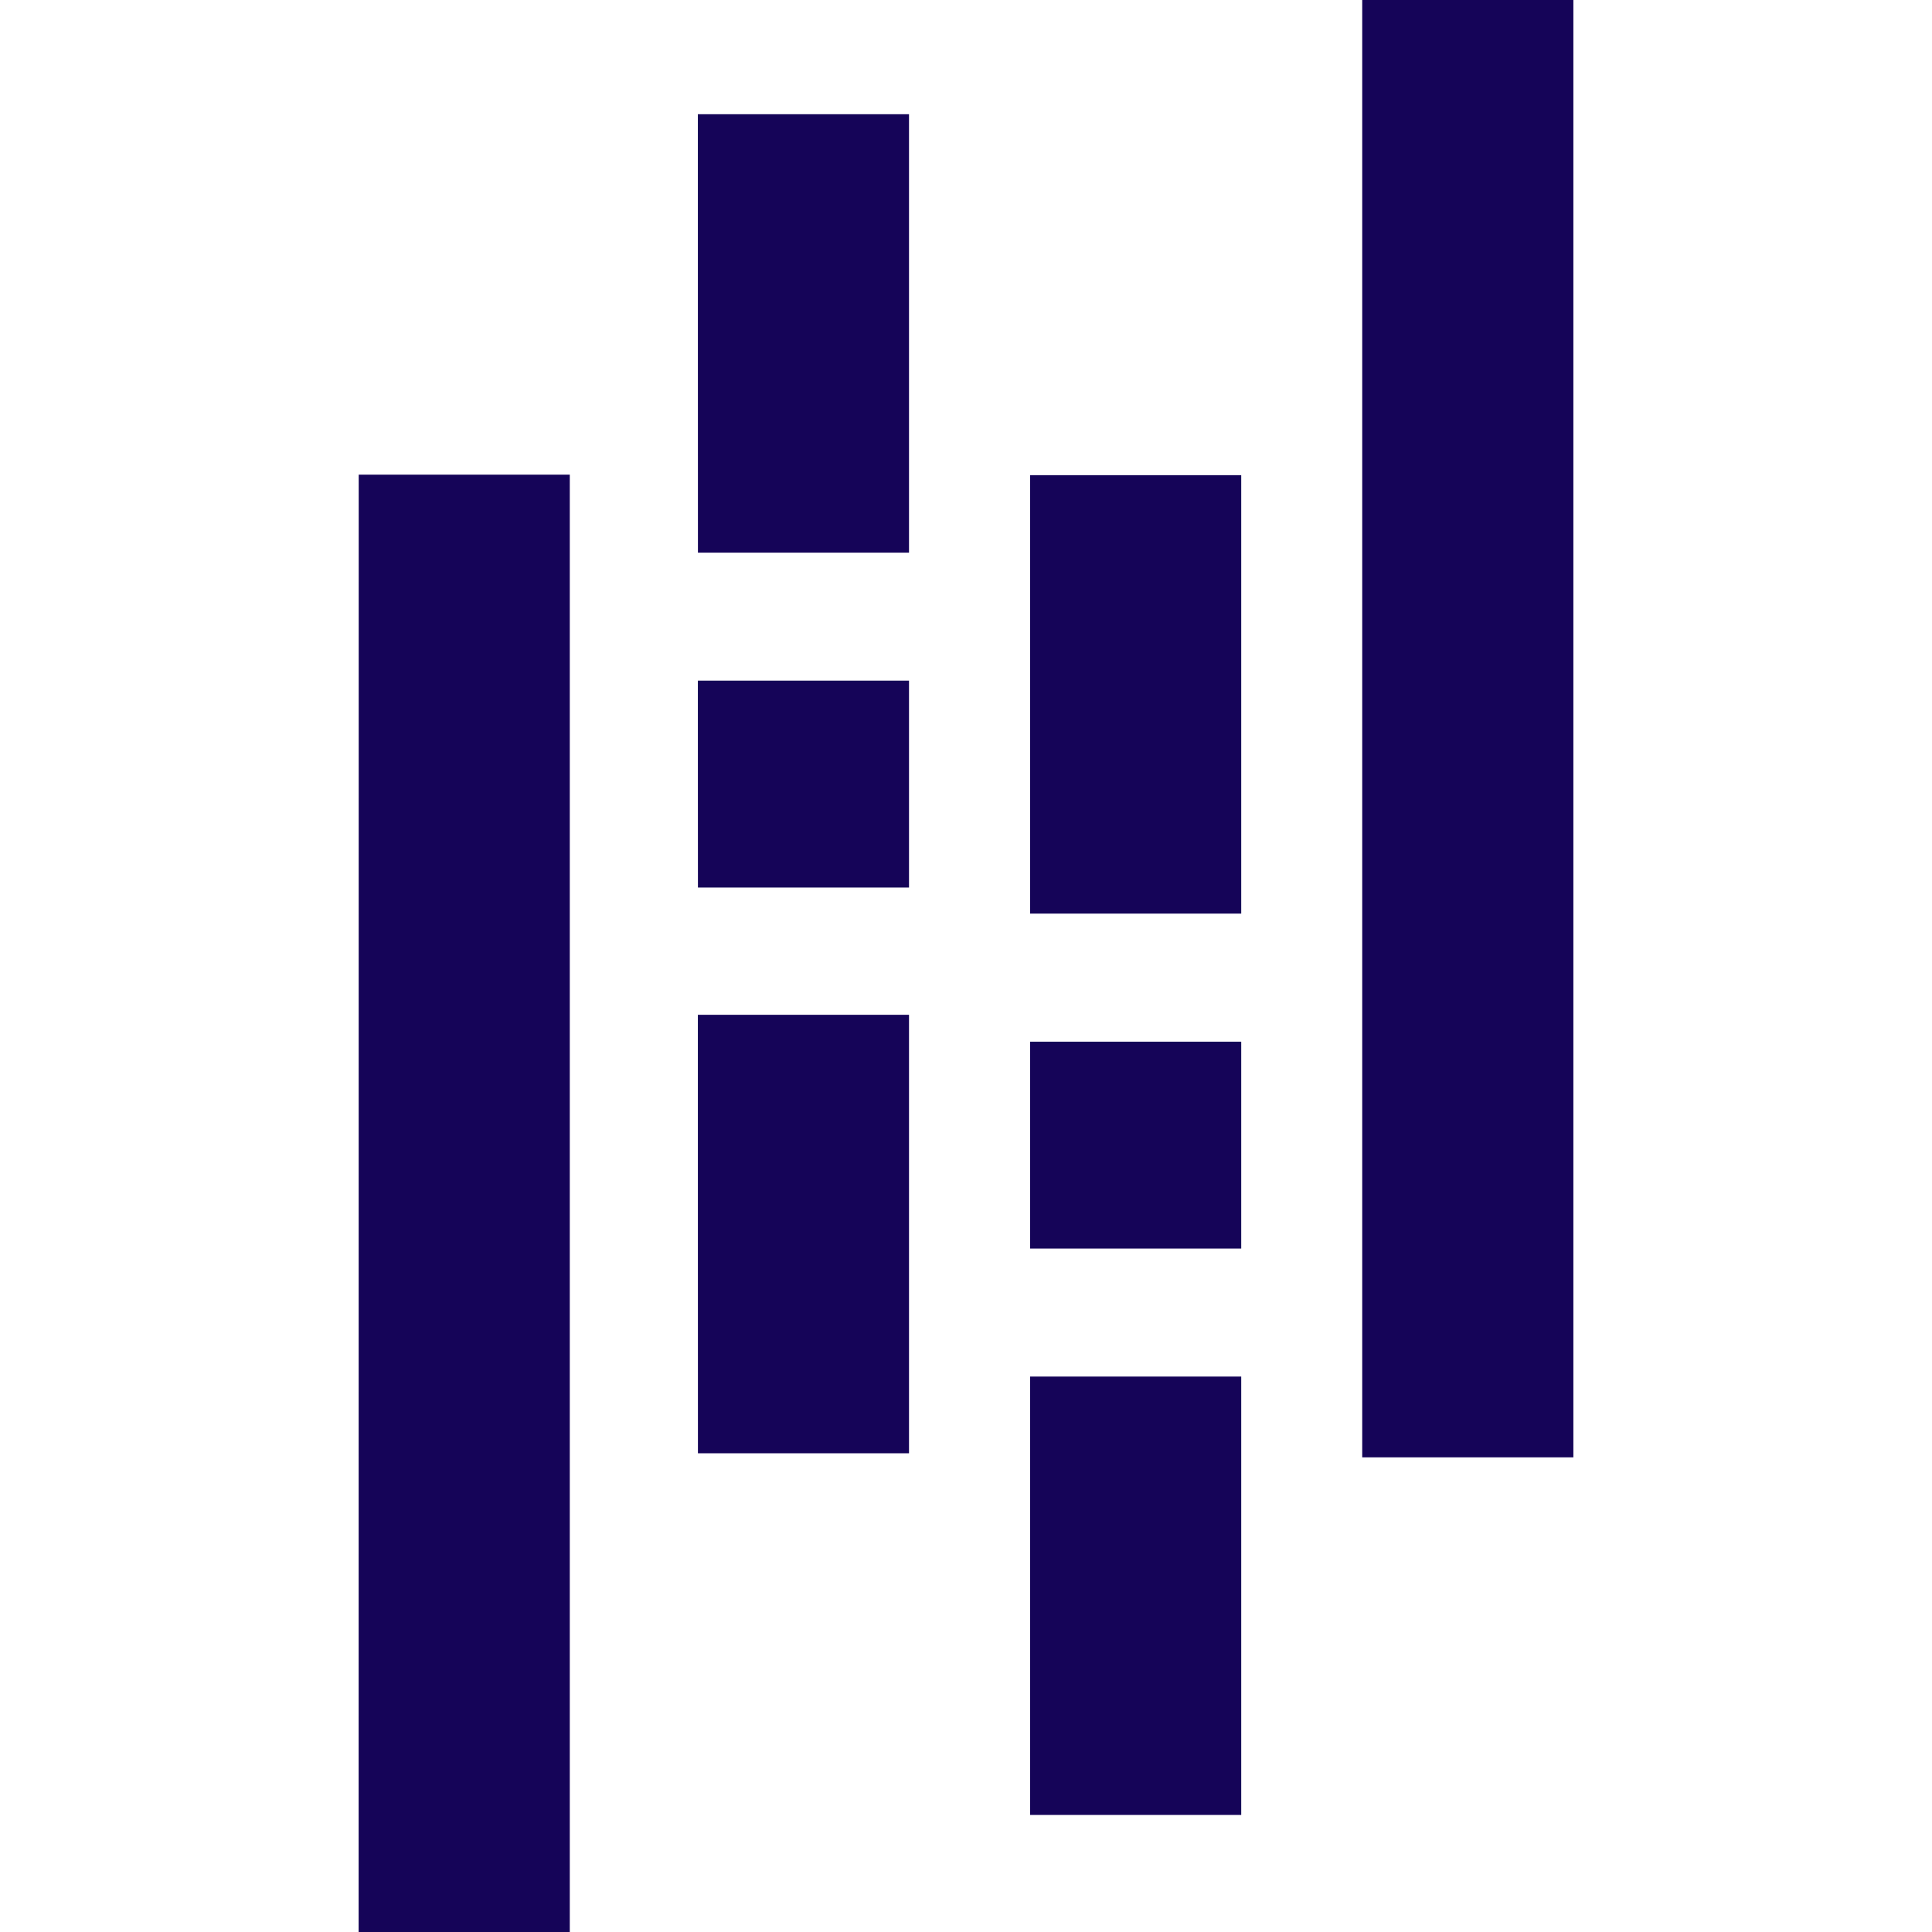
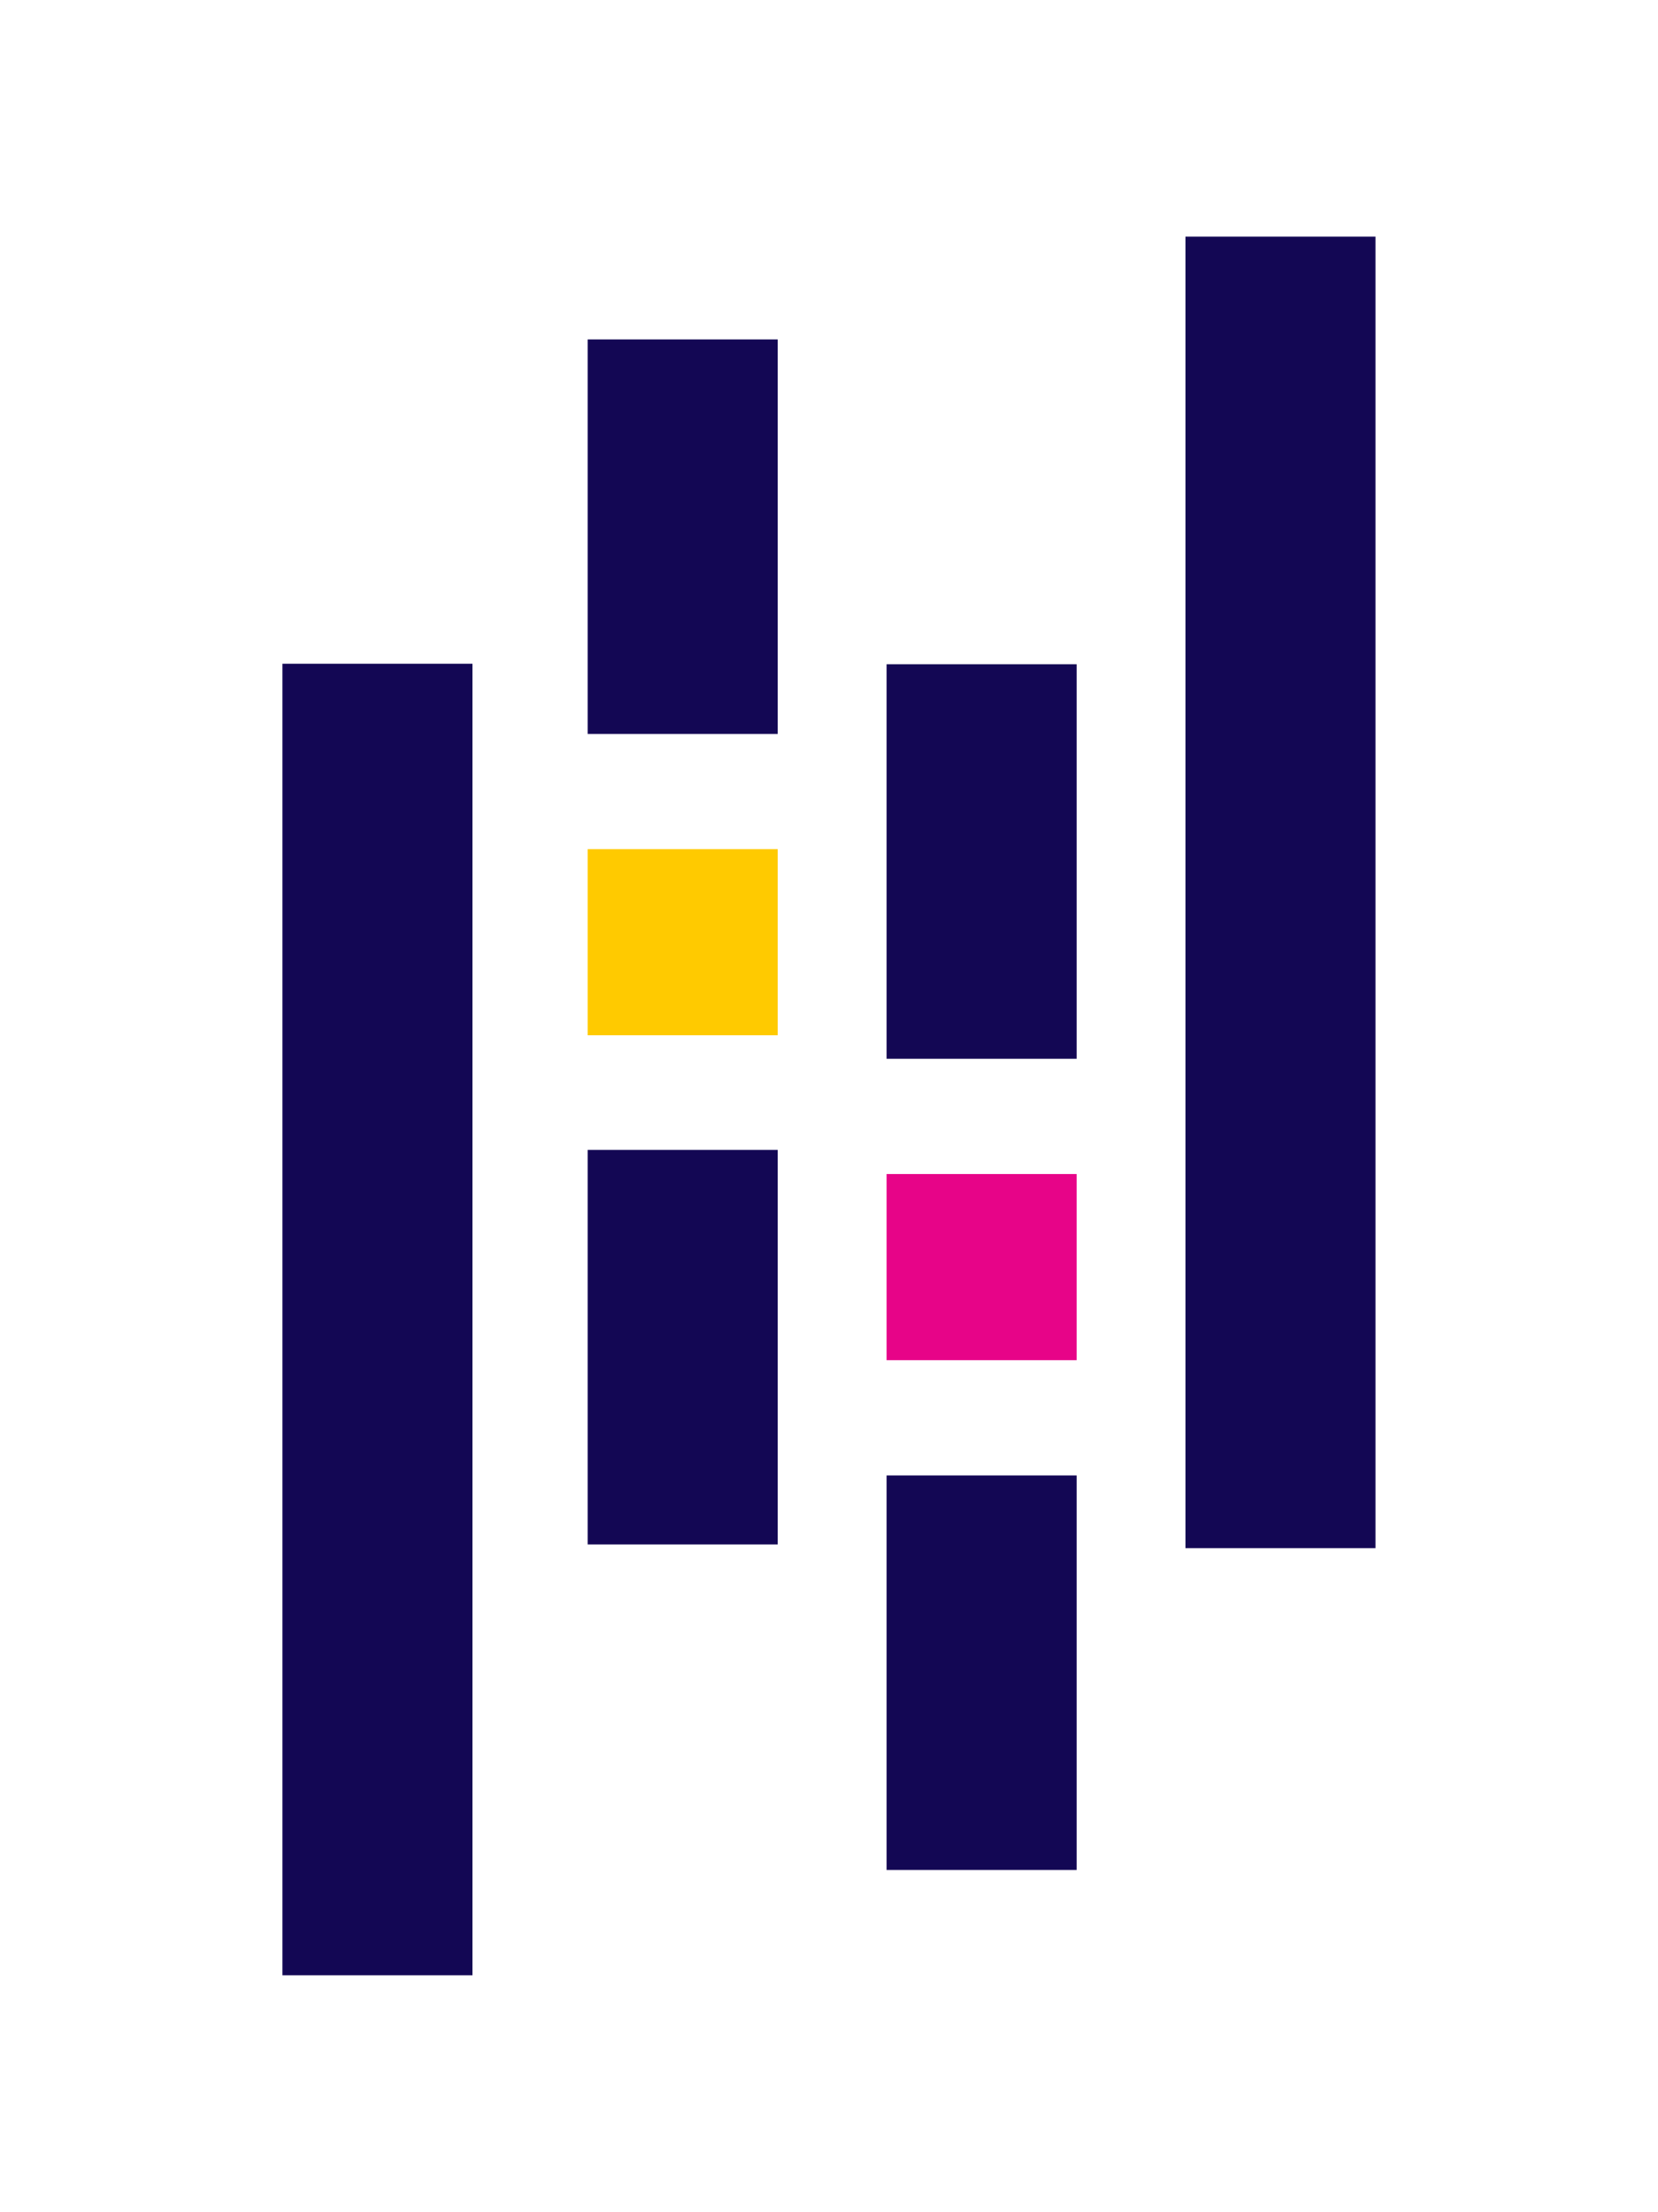
- <svg xmlns="http://www.w3.org/2000/svg" fill="#150458" role="img" viewBox="0 0 24 24">
-   <path d="M16.922 0h2.623v18.104h-2.623zm-4.126 12.94h2.623v2.57h-2.623zm0-7.037h2.623v5.446h-2.623zm0 11.197h2.623v5.446h-2.623zM4.456 5.896h2.622V24H4.455zm4.213 2.559h2.623v2.57H8.67zm0 4.151h2.623v5.447H8.67zm0-11.187h2.623v5.446H8.67Z" />
+ <svg xmlns="http://www.w3.org/2000/svg" id="Layer_1" data-name="Layer 1" viewBox="0 0 210.21 280.43" version="1.1">
+   <defs id="defs4">
+     <style id="style2">.cls-1{fill:#130754;}.cls-2{fill:#48e5ac;}.cls-3{fill:#e70488;}</style>
+   </defs>
+   <rect class="cls-1" x="74.51" y="43.03" width="24.09" height="50.02" id="rect8" />
+   <rect class="cls-1" x="74.51" y="145.78" width="24.09" height="50.02" id="rect10" />
+   <rect class="cls-2" x="74.51" y="107.65" width="24.09" height="23.6" id="rect12" style="fill:#ffca00;fill-opacity:1" />
+   <rect class="cls-1" x="35.81" y="84.15" width="24.09" height="166.27" id="rect14" />
+   <rect class="cls-1" x="112.41" y="187.05" width="24.09" height="50.02" id="rect16" />
+   <rect class="cls-1" x="112.41" y="84.21" width="24.09" height="50.02" id="rect18" />
+   <rect class="cls-3" x="112.41" y="148.84" width="24.09" height="23.6" id="rect20" />
+   <rect class="cls-1" x="150.3" y="30" width="24.09" height="166.27" id="rect22" />
</svg>
